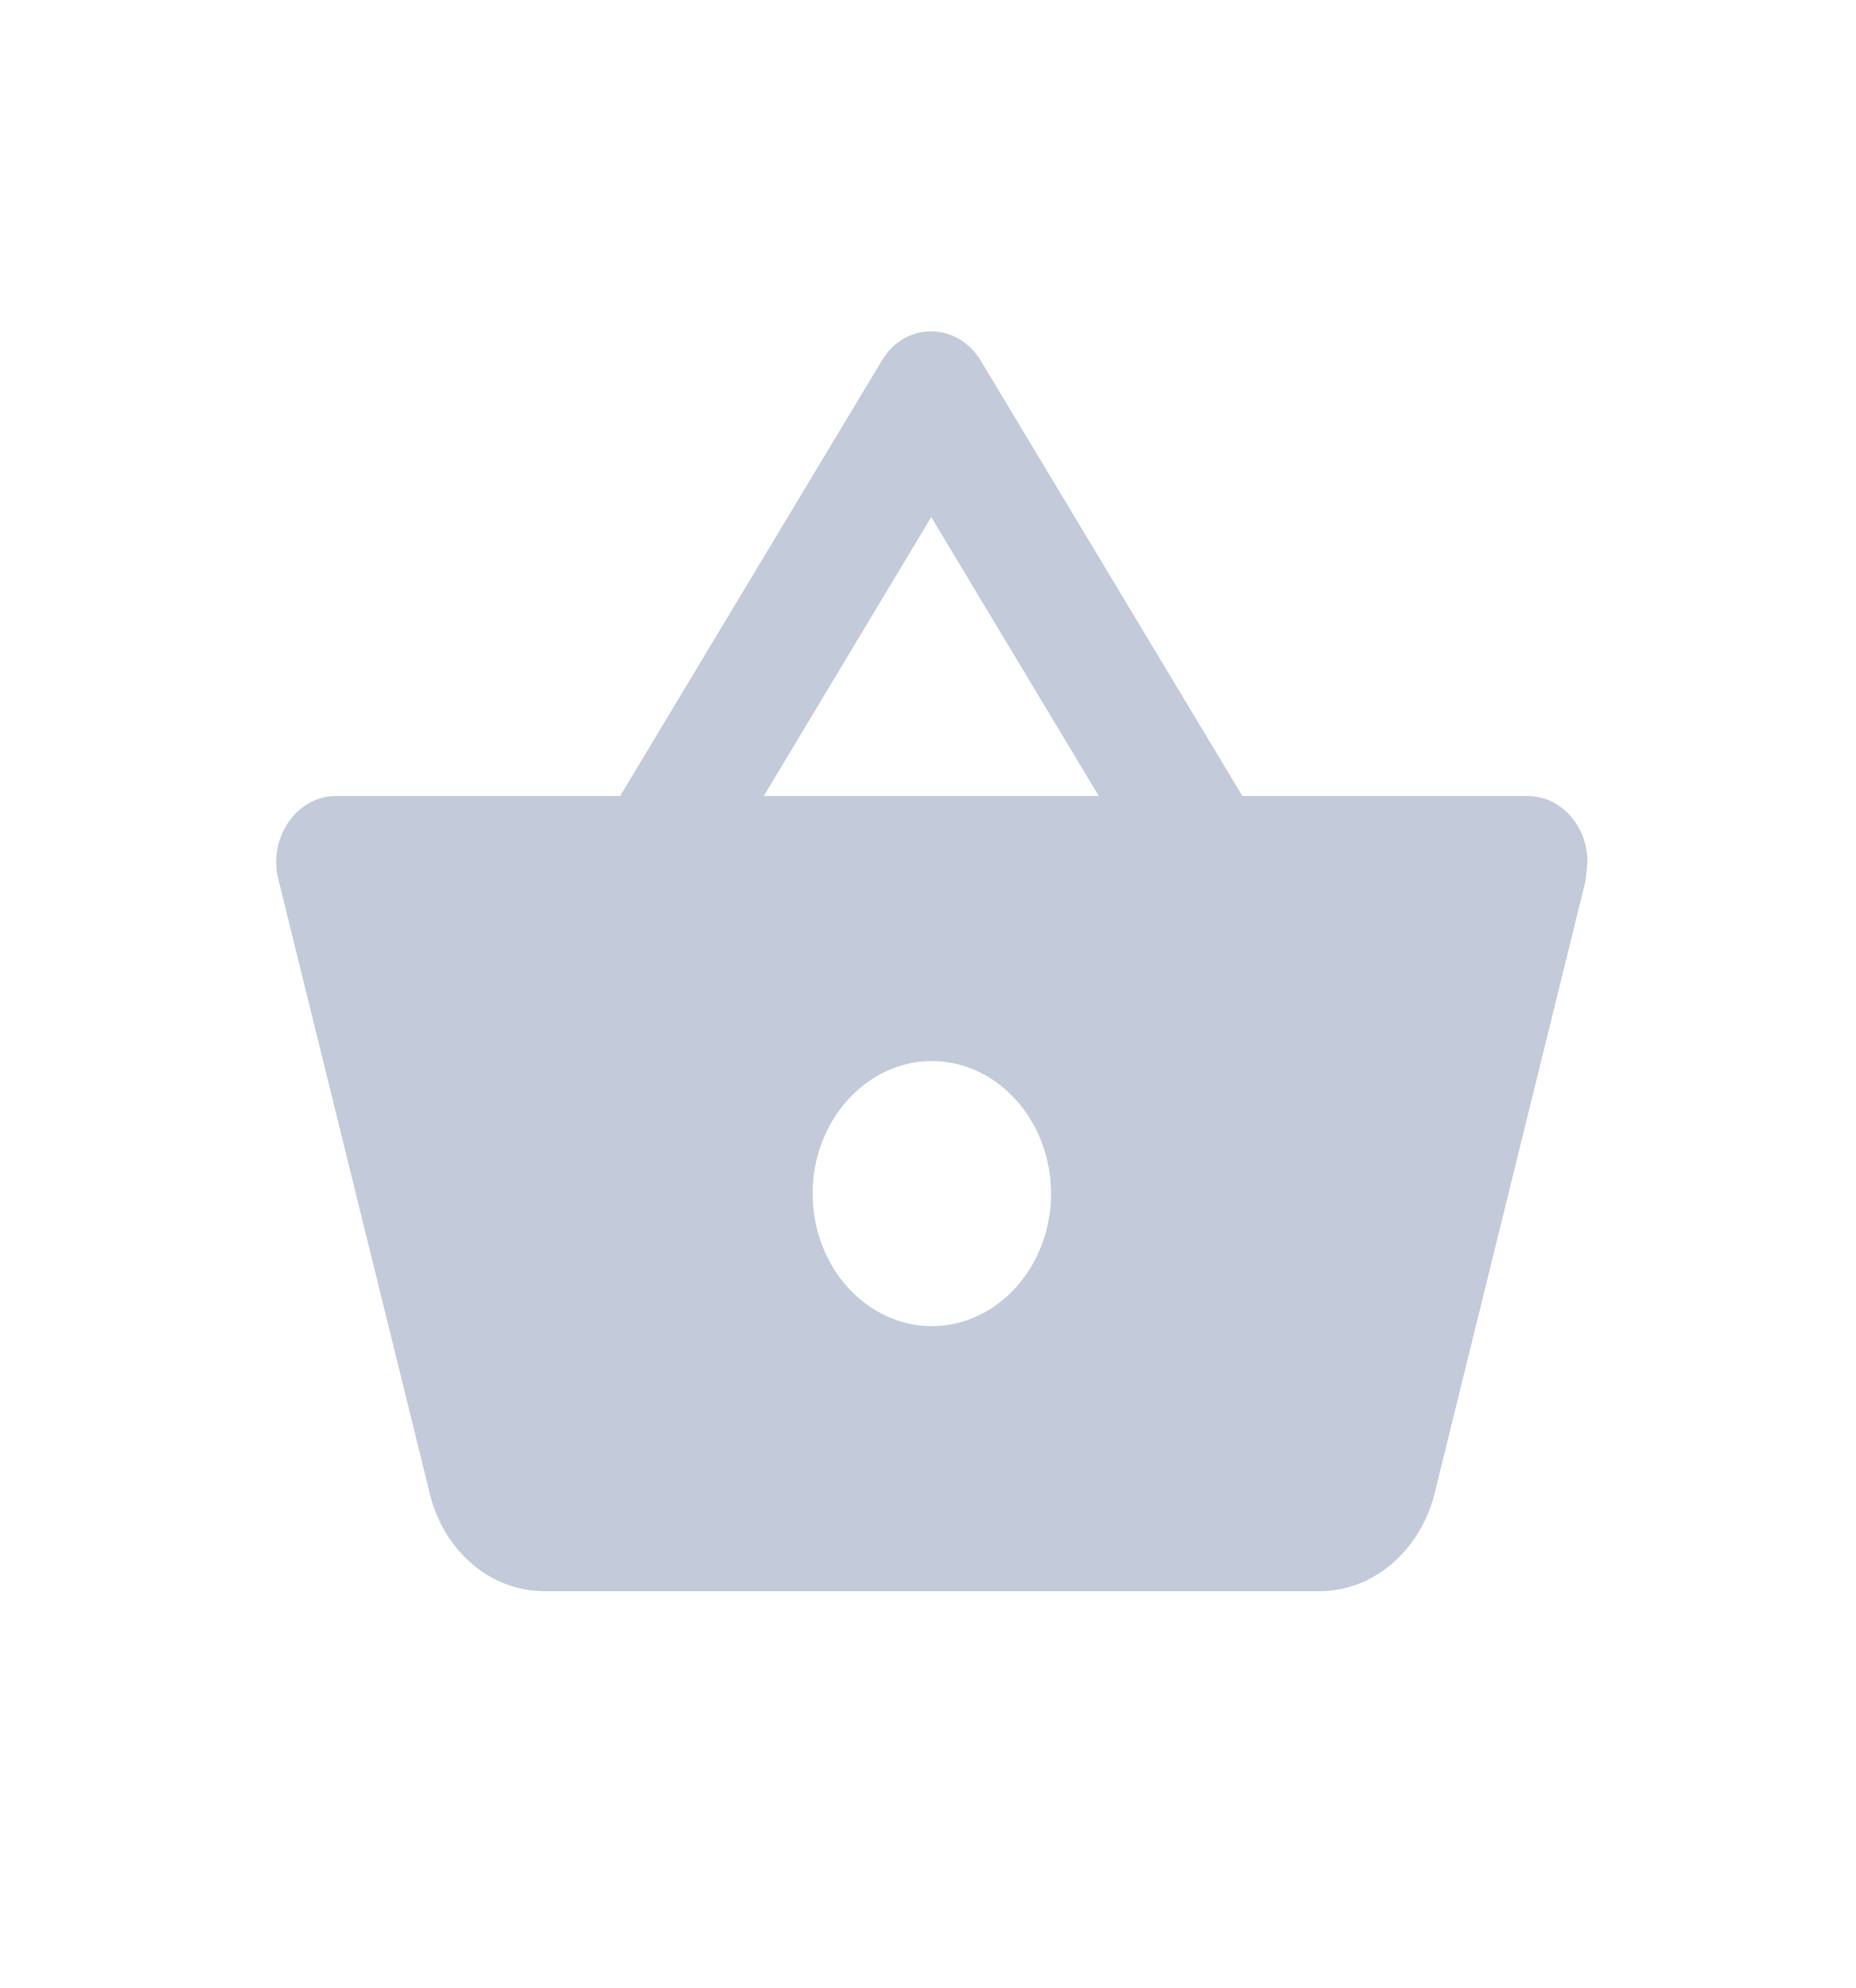
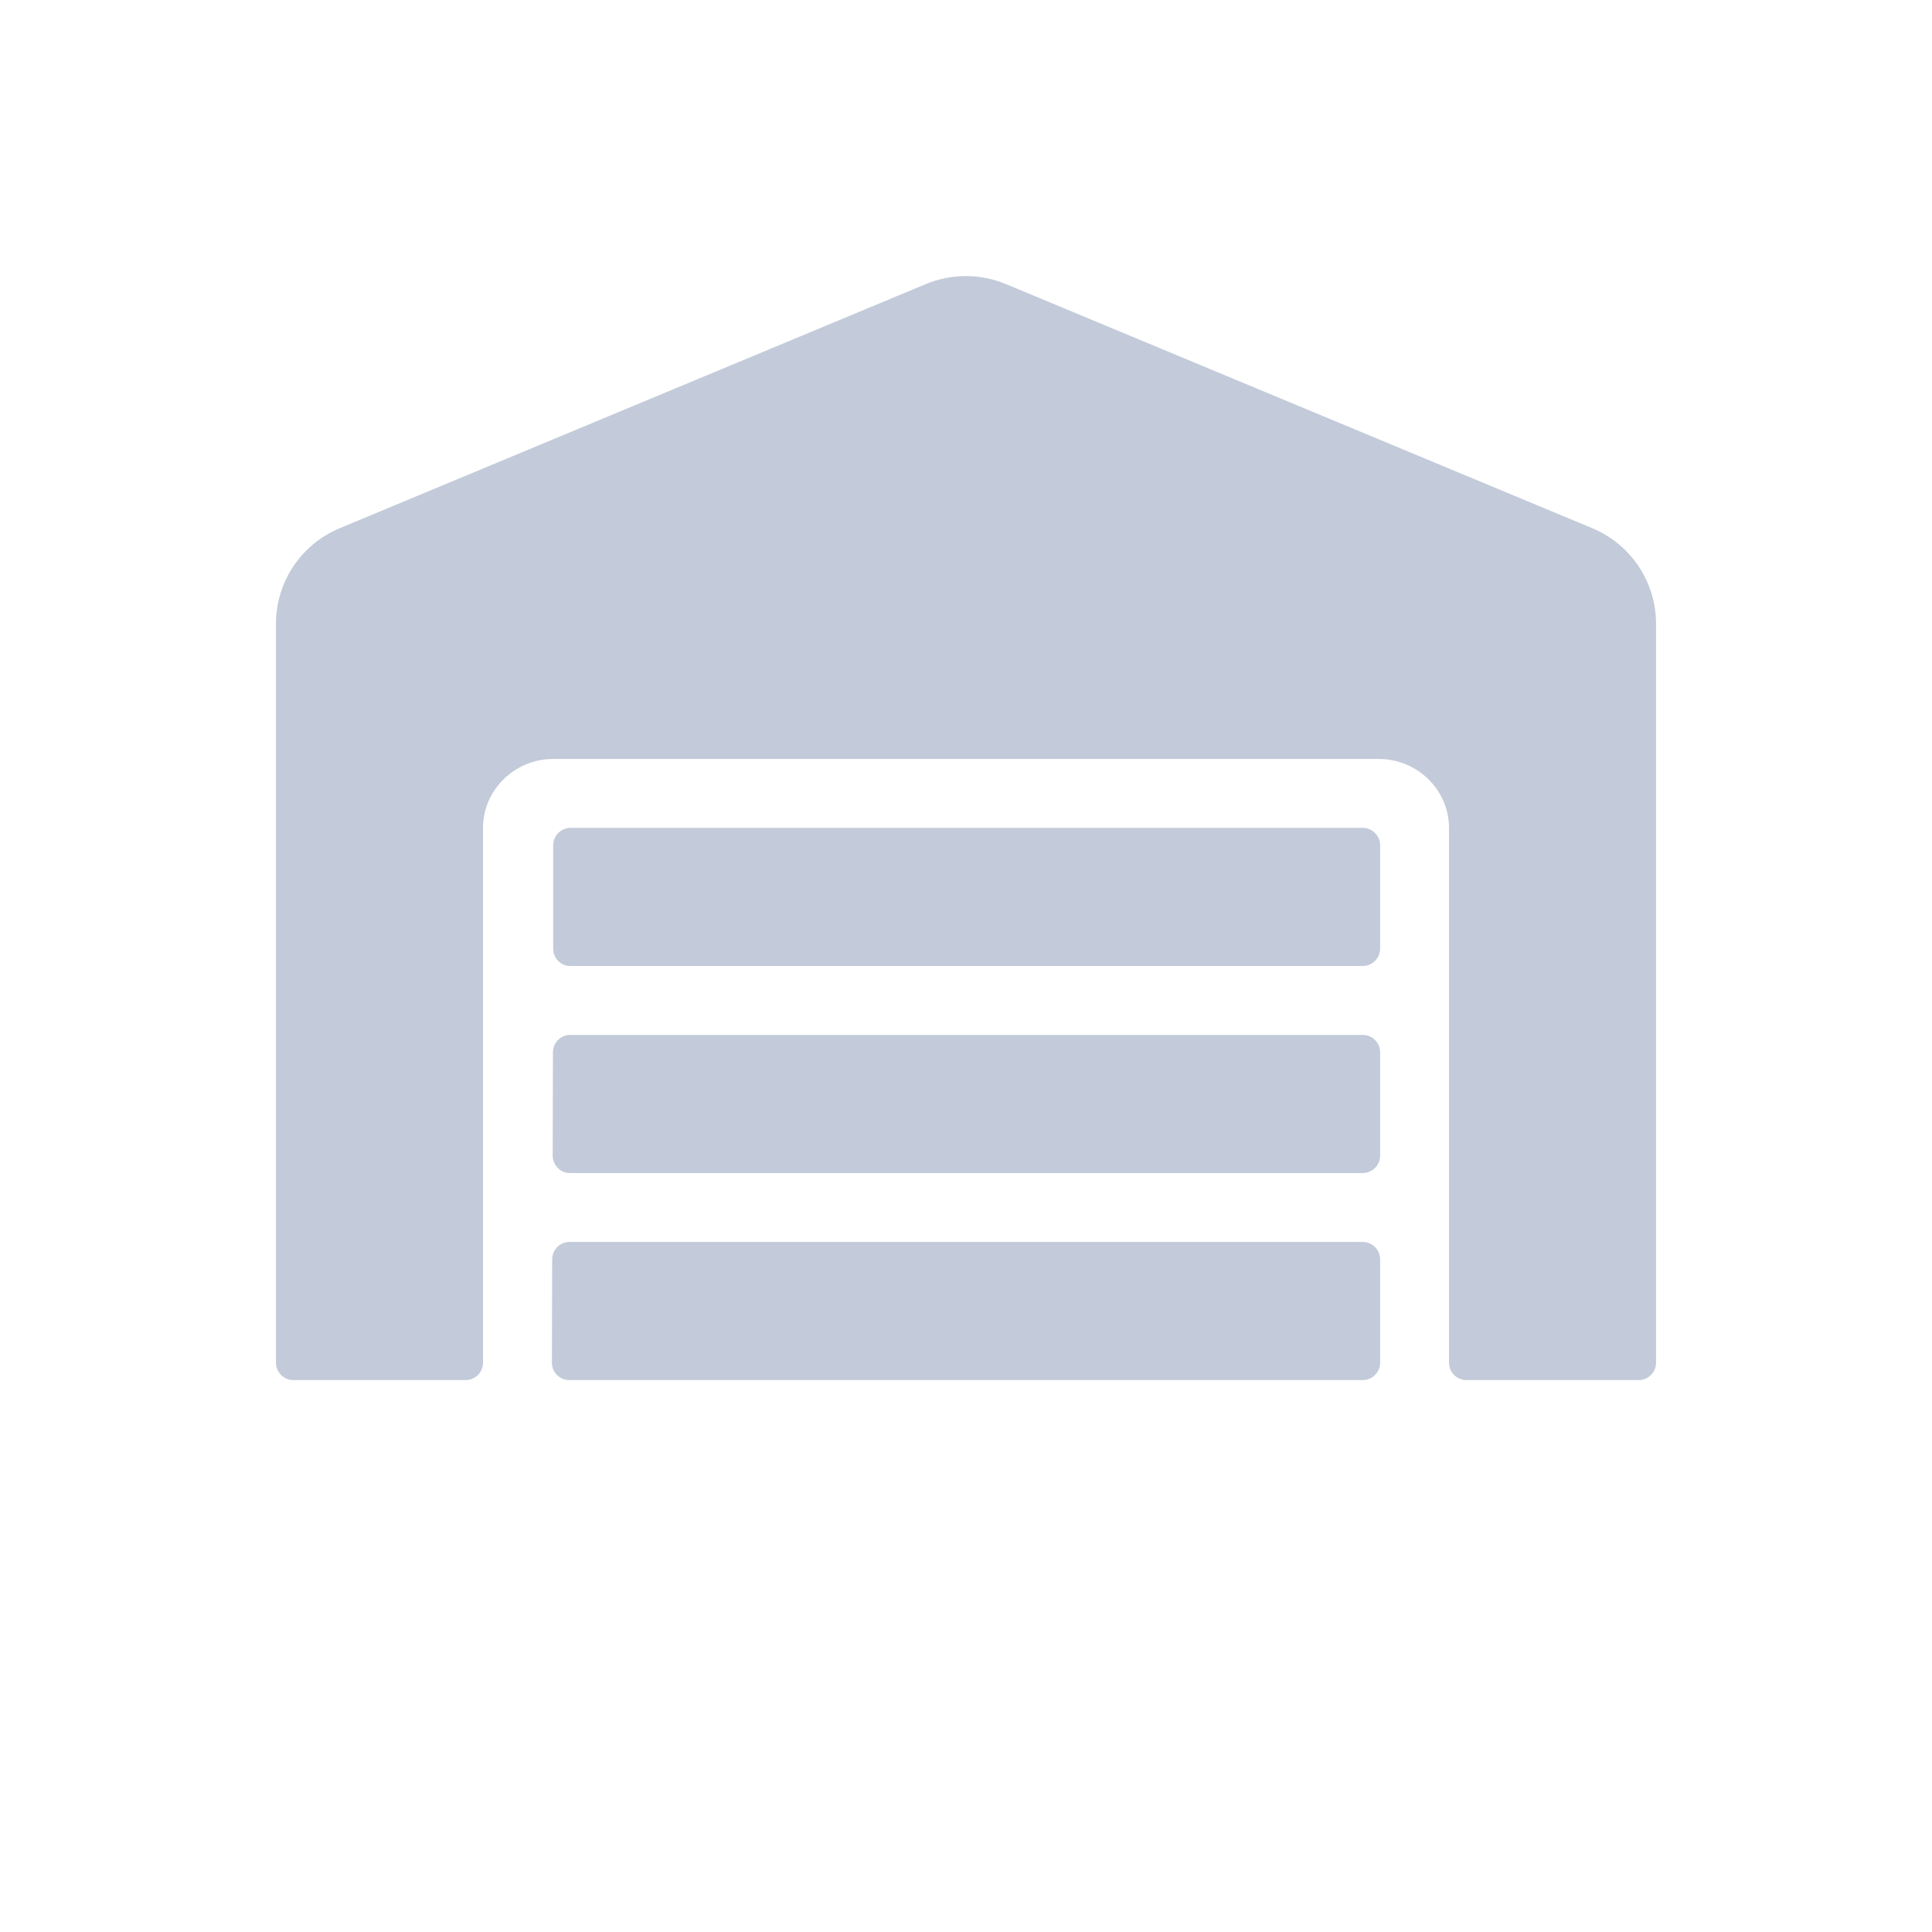
- <svg xmlns="http://www.w3.org/2000/svg" width="28" height="30" viewBox="0 0 28 30" fill="none">
-   <path fill-rule="evenodd" clip-rule="evenodd" d="M23.057 12.012H18.748L14.8 5.442C14.44 4.853 13.657 4.853 13.307 5.442L9.358 12.012H5.067C4.573 12.012 4.168 12.463 4.168 13.012C4.168 13.102 4.177 13.193 4.204 13.283L6.489 22.552C6.695 23.392 7.388 24.012 8.216 24.012H19.909C20.736 24.012 21.429 23.392 21.645 22.552L23.929 13.283L23.956 13.012C23.956 12.463 23.552 12.012 23.057 12.012ZM14.053 7.803L16.581 12.012H11.526L14.053 7.803ZM14.062 20.012C13.073 20.012 12.263 19.113 12.263 18.012C12.263 16.913 13.073 16.012 14.062 16.012C15.052 16.012 15.861 16.913 15.861 18.012C15.861 19.113 15.052 20.012 14.062 20.012Z" fill="#C3CAD9" />
+ <svg xmlns="http://www.w3.org/2000/svg" width="30px" height="30px" viewBox="0 0 30 30" version="1.1">
+   <g id="surface1">
+     <path style=" stroke:none;fill-rule:nonzero;fill:rgb(76.471%,79.216%,85.098%);fill-opacity:1;" d="M 21.16 16.07 L 8.852 16.07 C 8.707 16.07 8.586 16.191 8.586 16.34 L 8.582 17.945 C 8.582 18.094 8.703 18.215 8.848 18.215 L 21.16 18.215 C 21.309 18.215 21.43 18.094 21.43 17.945 L 21.43 16.34 C 21.43 16.191 21.309 16.07 21.16 16.07 Z M 21.16 19.285 L 8.844 19.285 C 8.695 19.285 8.574 19.406 8.574 19.555 L 8.57 21.16 C 8.57 21.309 8.691 21.43 8.84 21.43 L 21.16 21.43 C 21.309 21.43 21.43 21.309 21.43 21.16 L 21.43 19.555 C 21.43 19.406 21.309 19.285 21.16 19.285 Z M 21.16 12.855 L 8.859 12.855 C 8.711 12.855 8.59 12.977 8.59 13.125 L 8.59 14.73 C 8.59 14.879 8.707 15 8.855 15 L 21.16 15 C 21.309 15 21.43 14.879 21.43 14.73 L 21.43 13.125 C 21.43 12.977 21.309 12.855 21.16 12.855 Z M 24.727 8.203 L 15.617 4.41 C 15.219 4.246 14.777 4.246 14.379 4.41 L 5.273 8.203 C 4.676 8.453 4.285 9.035 4.285 9.688 L 4.285 21.16 C 4.285 21.309 4.406 21.43 4.555 21.43 L 7.23 21.43 C 7.379 21.43 7.5 21.309 7.5 21.16 L 7.5 12.855 C 7.5 12.27 7.988 11.785 8.59 11.785 L 21.41 11.785 C 22.012 11.785 22.5 12.27 22.5 12.855 L 22.5 21.16 C 22.5 21.309 22.621 21.43 22.77 21.43 L 25.445 21.43 C 25.594 21.43 25.715 21.309 25.715 21.16 L 25.715 9.688 C 25.715 9.035 25.324 8.453 24.727 8.203 Z M 24.727 8.203 " />
+   </g>
</svg>
